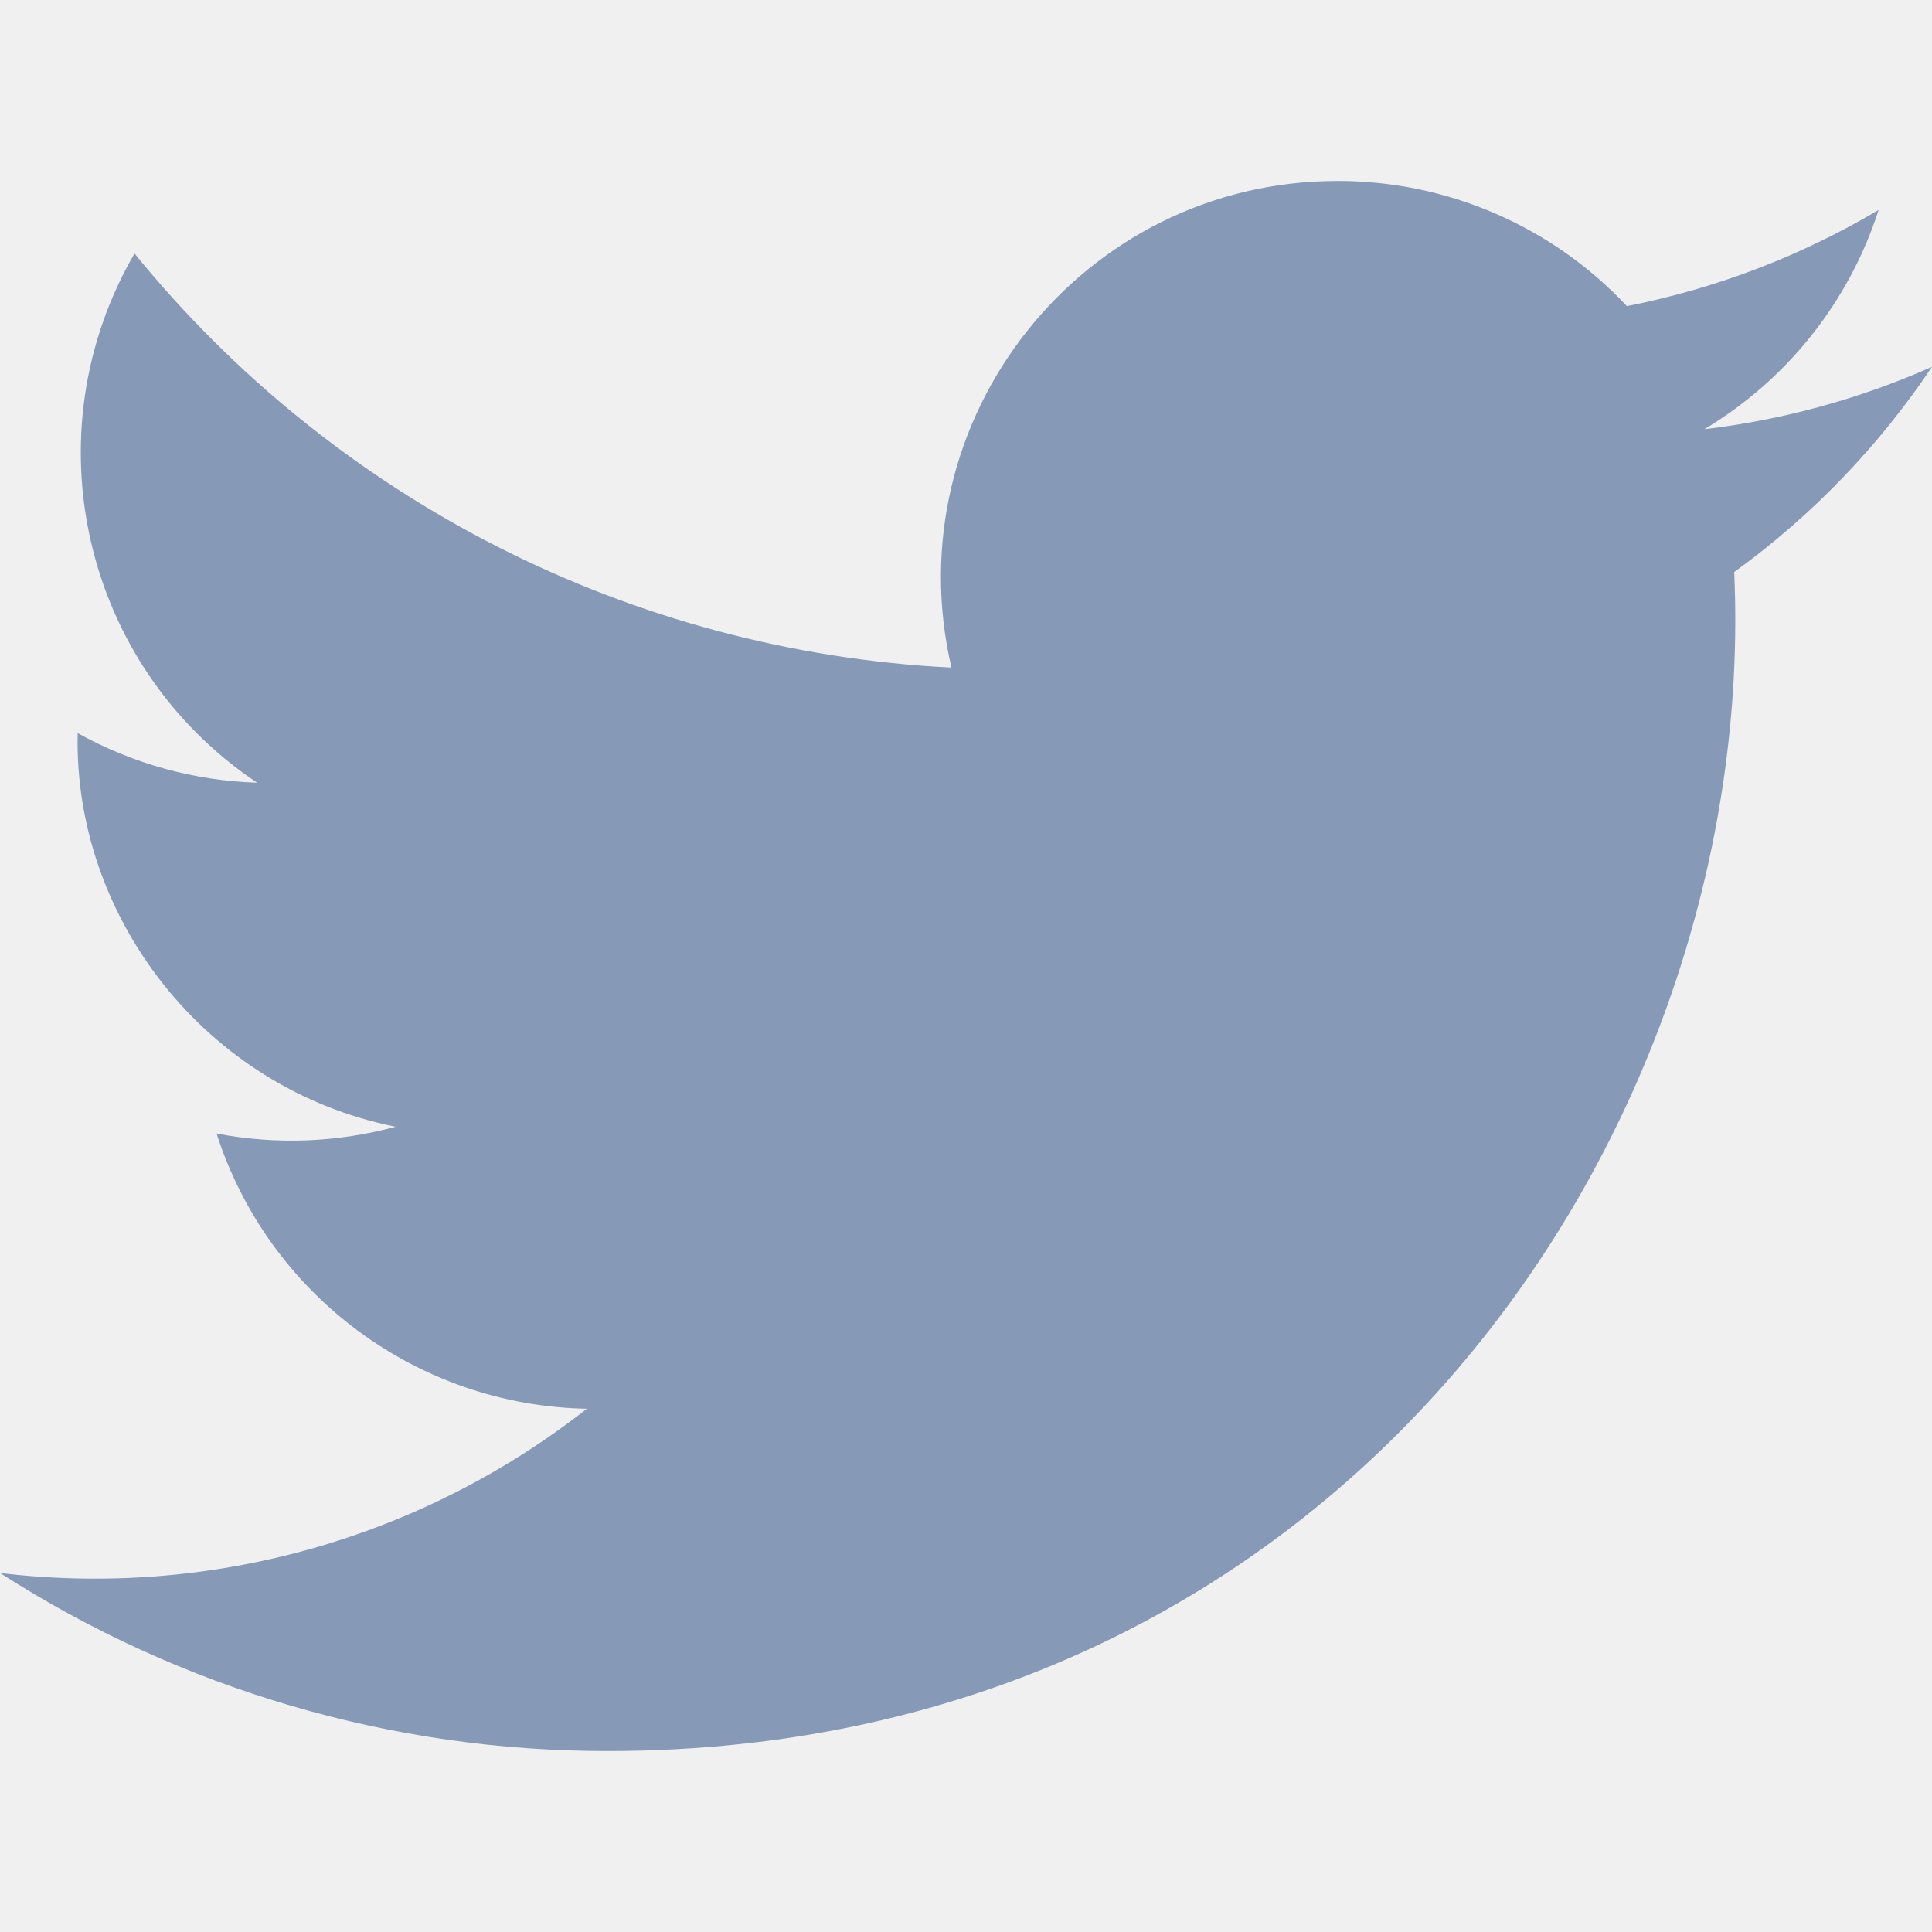
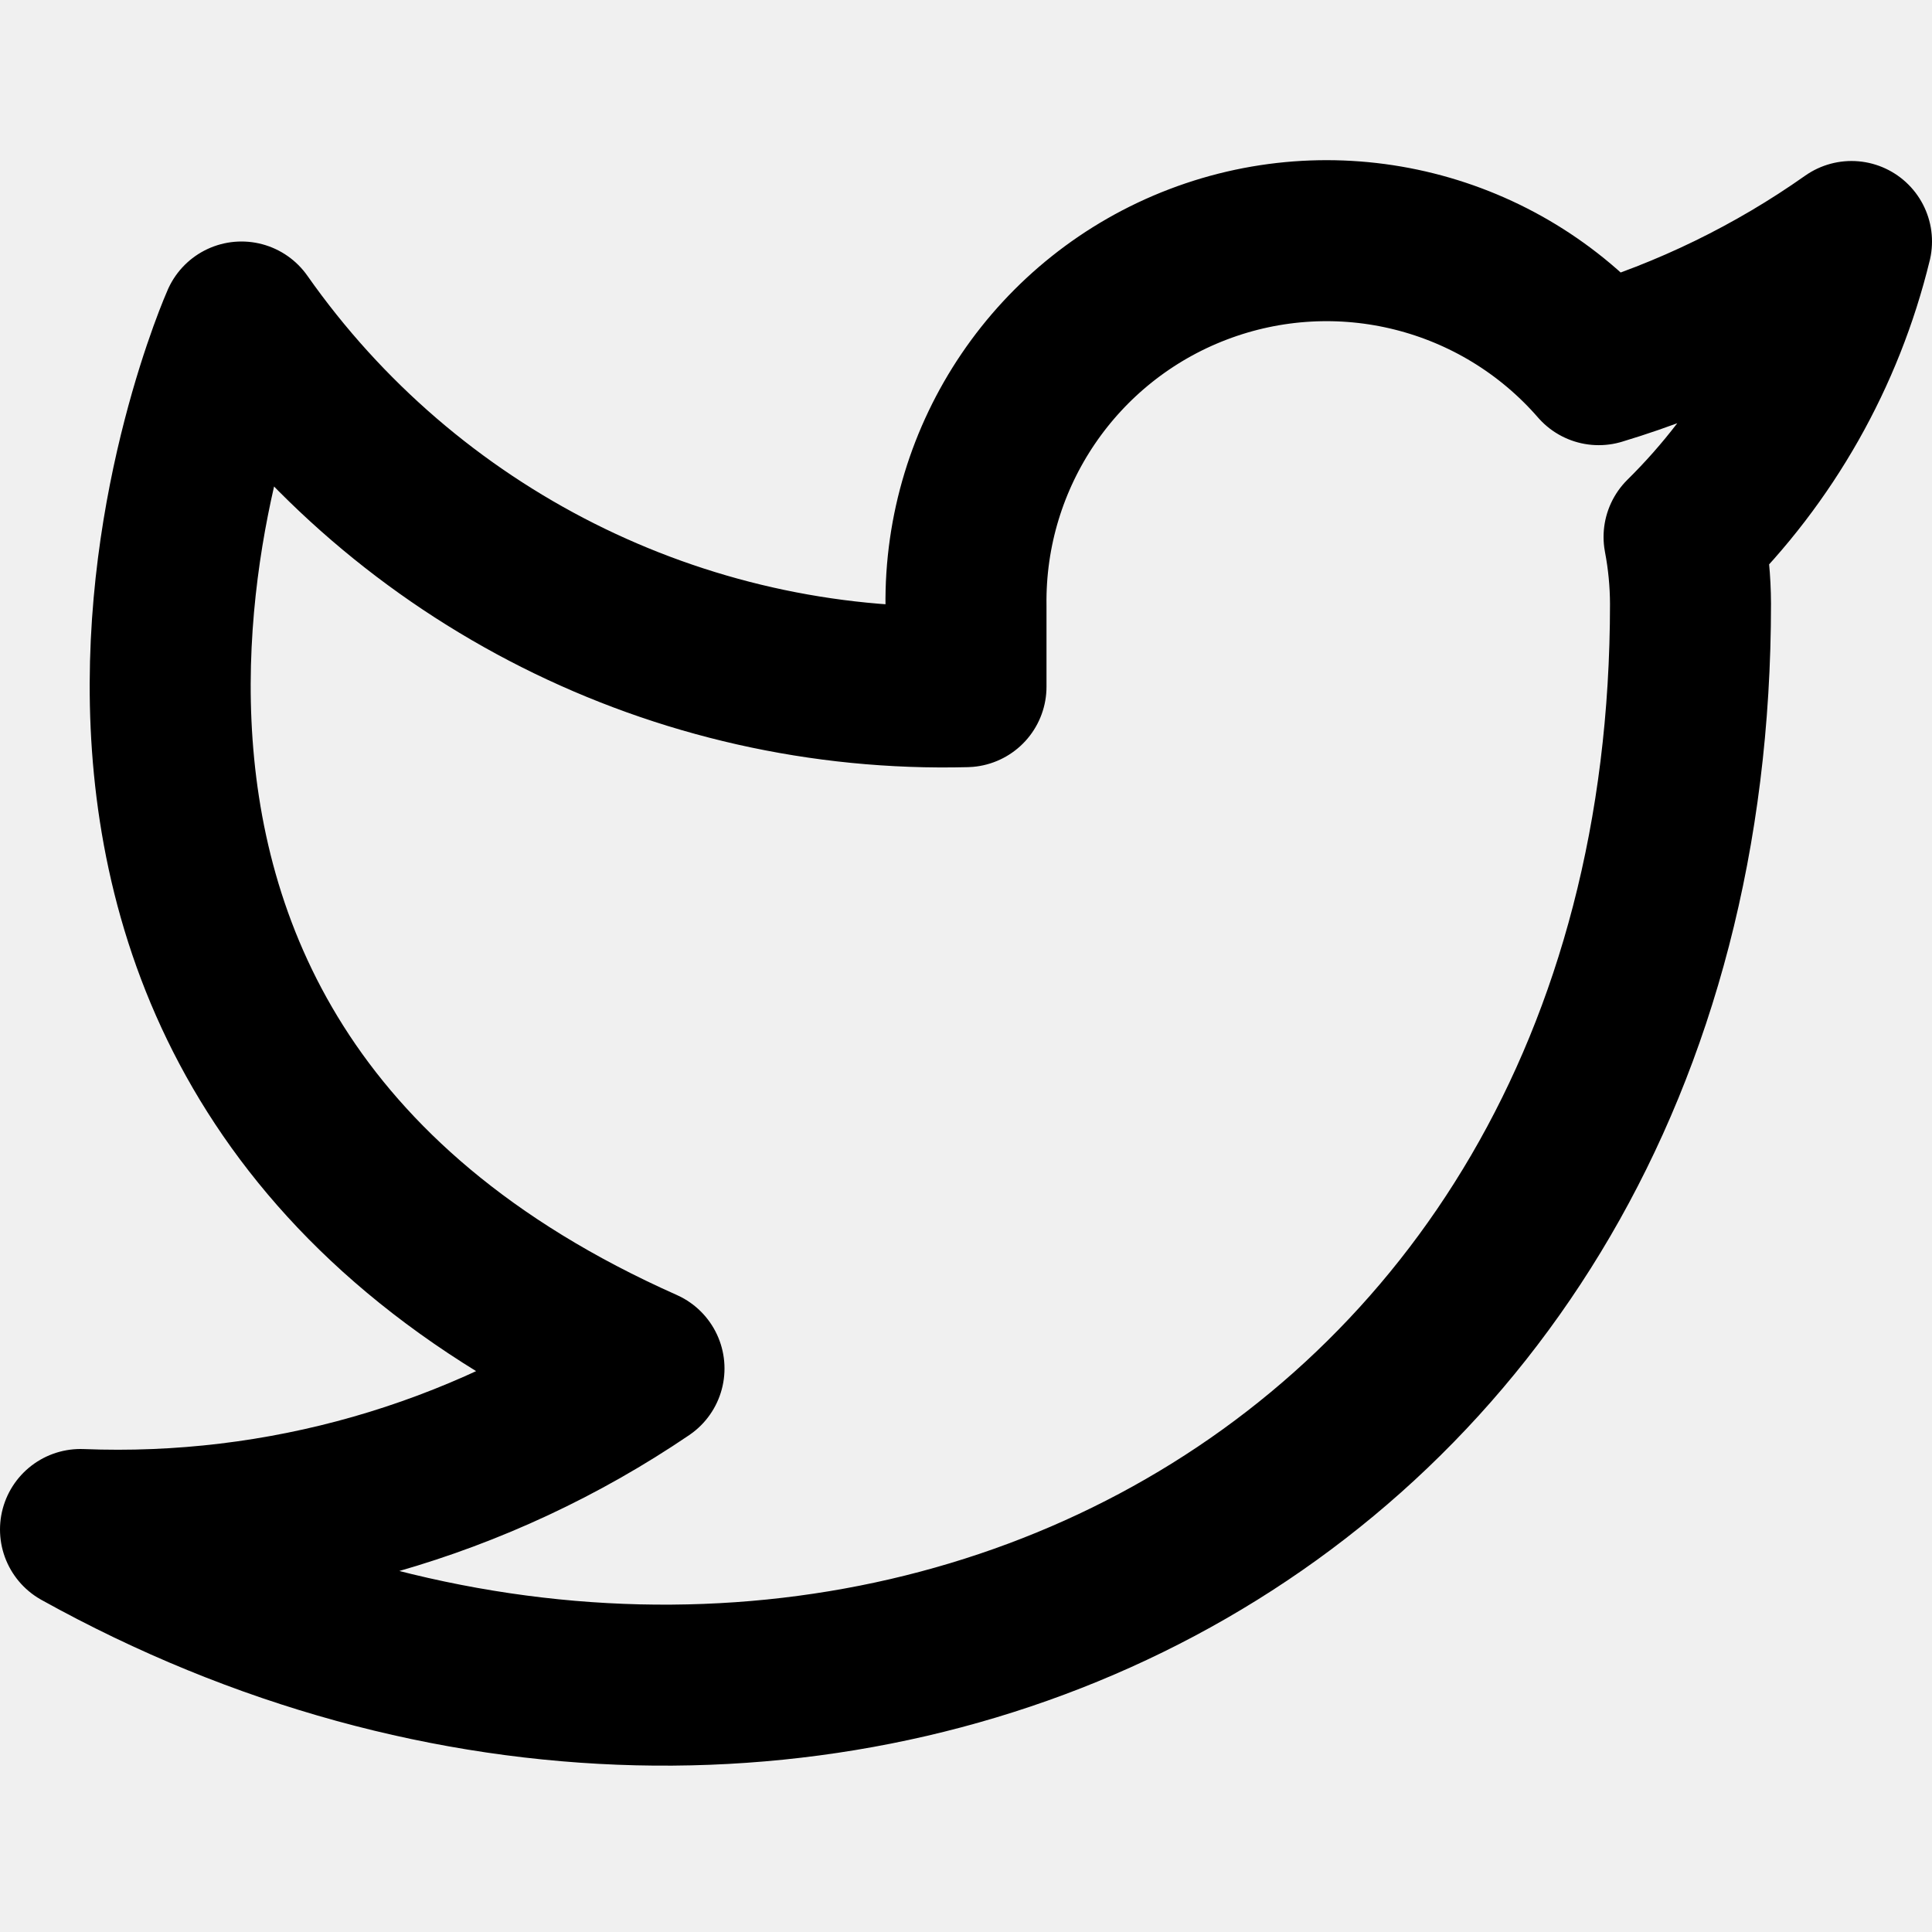
- <svg xmlns="http://www.w3.org/2000/svg" width="24" height="24" viewBox="0 0 24 24" fill="none">
-   <g clip-path="url(#clip0)">
-     <path d="M24 4.557a9.83 9.83 0 01-2.828.775 4.932 4.932 0 002.165-2.724 9.864 9.864 0 01-3.127 1.195 4.916 4.916 0 00-3.594-1.555c-3.179 0-5.515 2.966-4.797 6.045A13.978 13.978 0 011.671 3.149a4.93 4.93 0 001.523 6.574 4.903 4.903 0 01-2.229-.616c-.054 2.281 1.581 4.415 3.949 4.89a4.935 4.935 0 01-2.224.084 4.928 4.928 0 004.6 3.419A9.9 9.9 0 010 19.54a13.94 13.94 0 007.548 2.212c9.142 0 14.307-7.721 13.995-14.646A10.025 10.025 0 0024 4.557z" fill="#869AB8" />
-   </g>
-   <defs>
-     <clipPath id="clip0">
-       <path fill="#fff" d="M0 0h24v24H0z" />
-     </clipPath>
-   </defs>
+ <svg xmlns="http://www.w3.org/2000/svg" width="24" height="24" viewBox="0 0 24 24" fill="none" stroke="currentColor" stroke-width="2" stroke-linecap="round" stroke-linejoin="round" class="feather feather-twitter">
+   <path d="M23 3a10.9 10.9 0 0 1-3.14 1.53 4.48 4.48 0 0 0-7.86 3v1A10.66 10.66 0 0 1 3 4s-4 9 5 13a11.64 11.64 0 0 1-7 2c9 5 20 0 20-11.5a4.5 4.5 0 0 0-.08-.83A7.72 7.72 0 0 0 23 3z" />
</svg>
